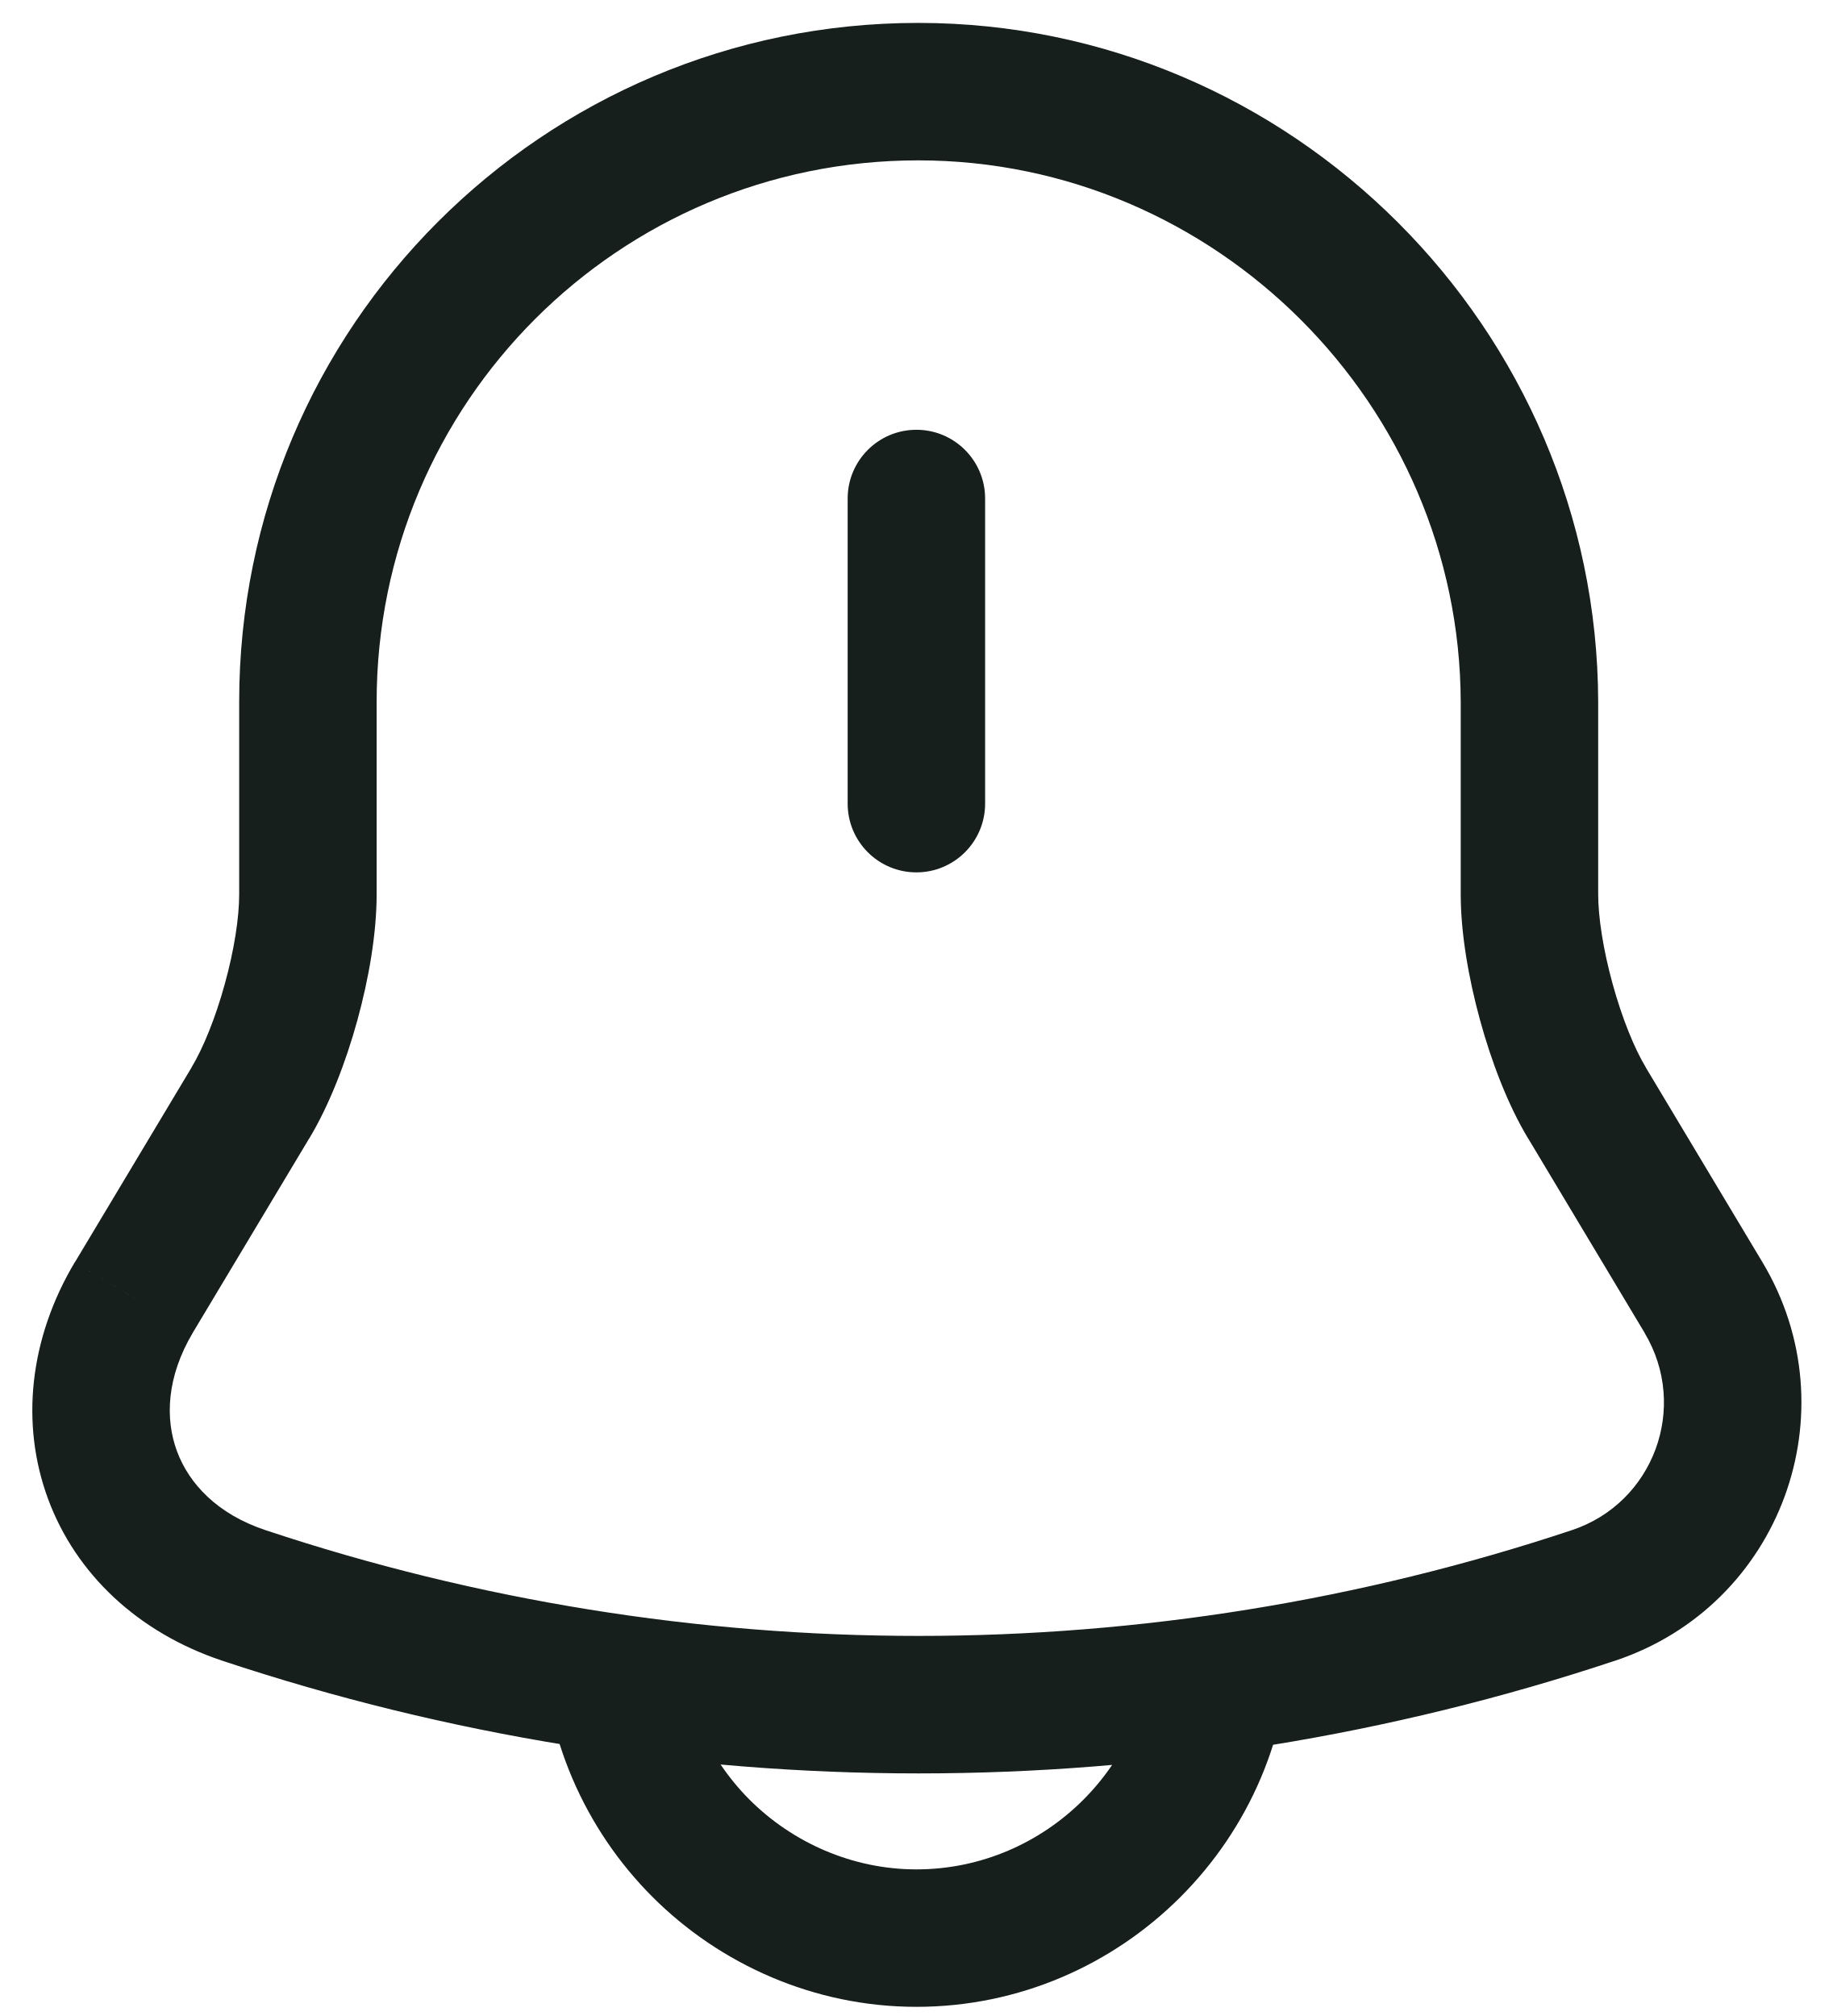
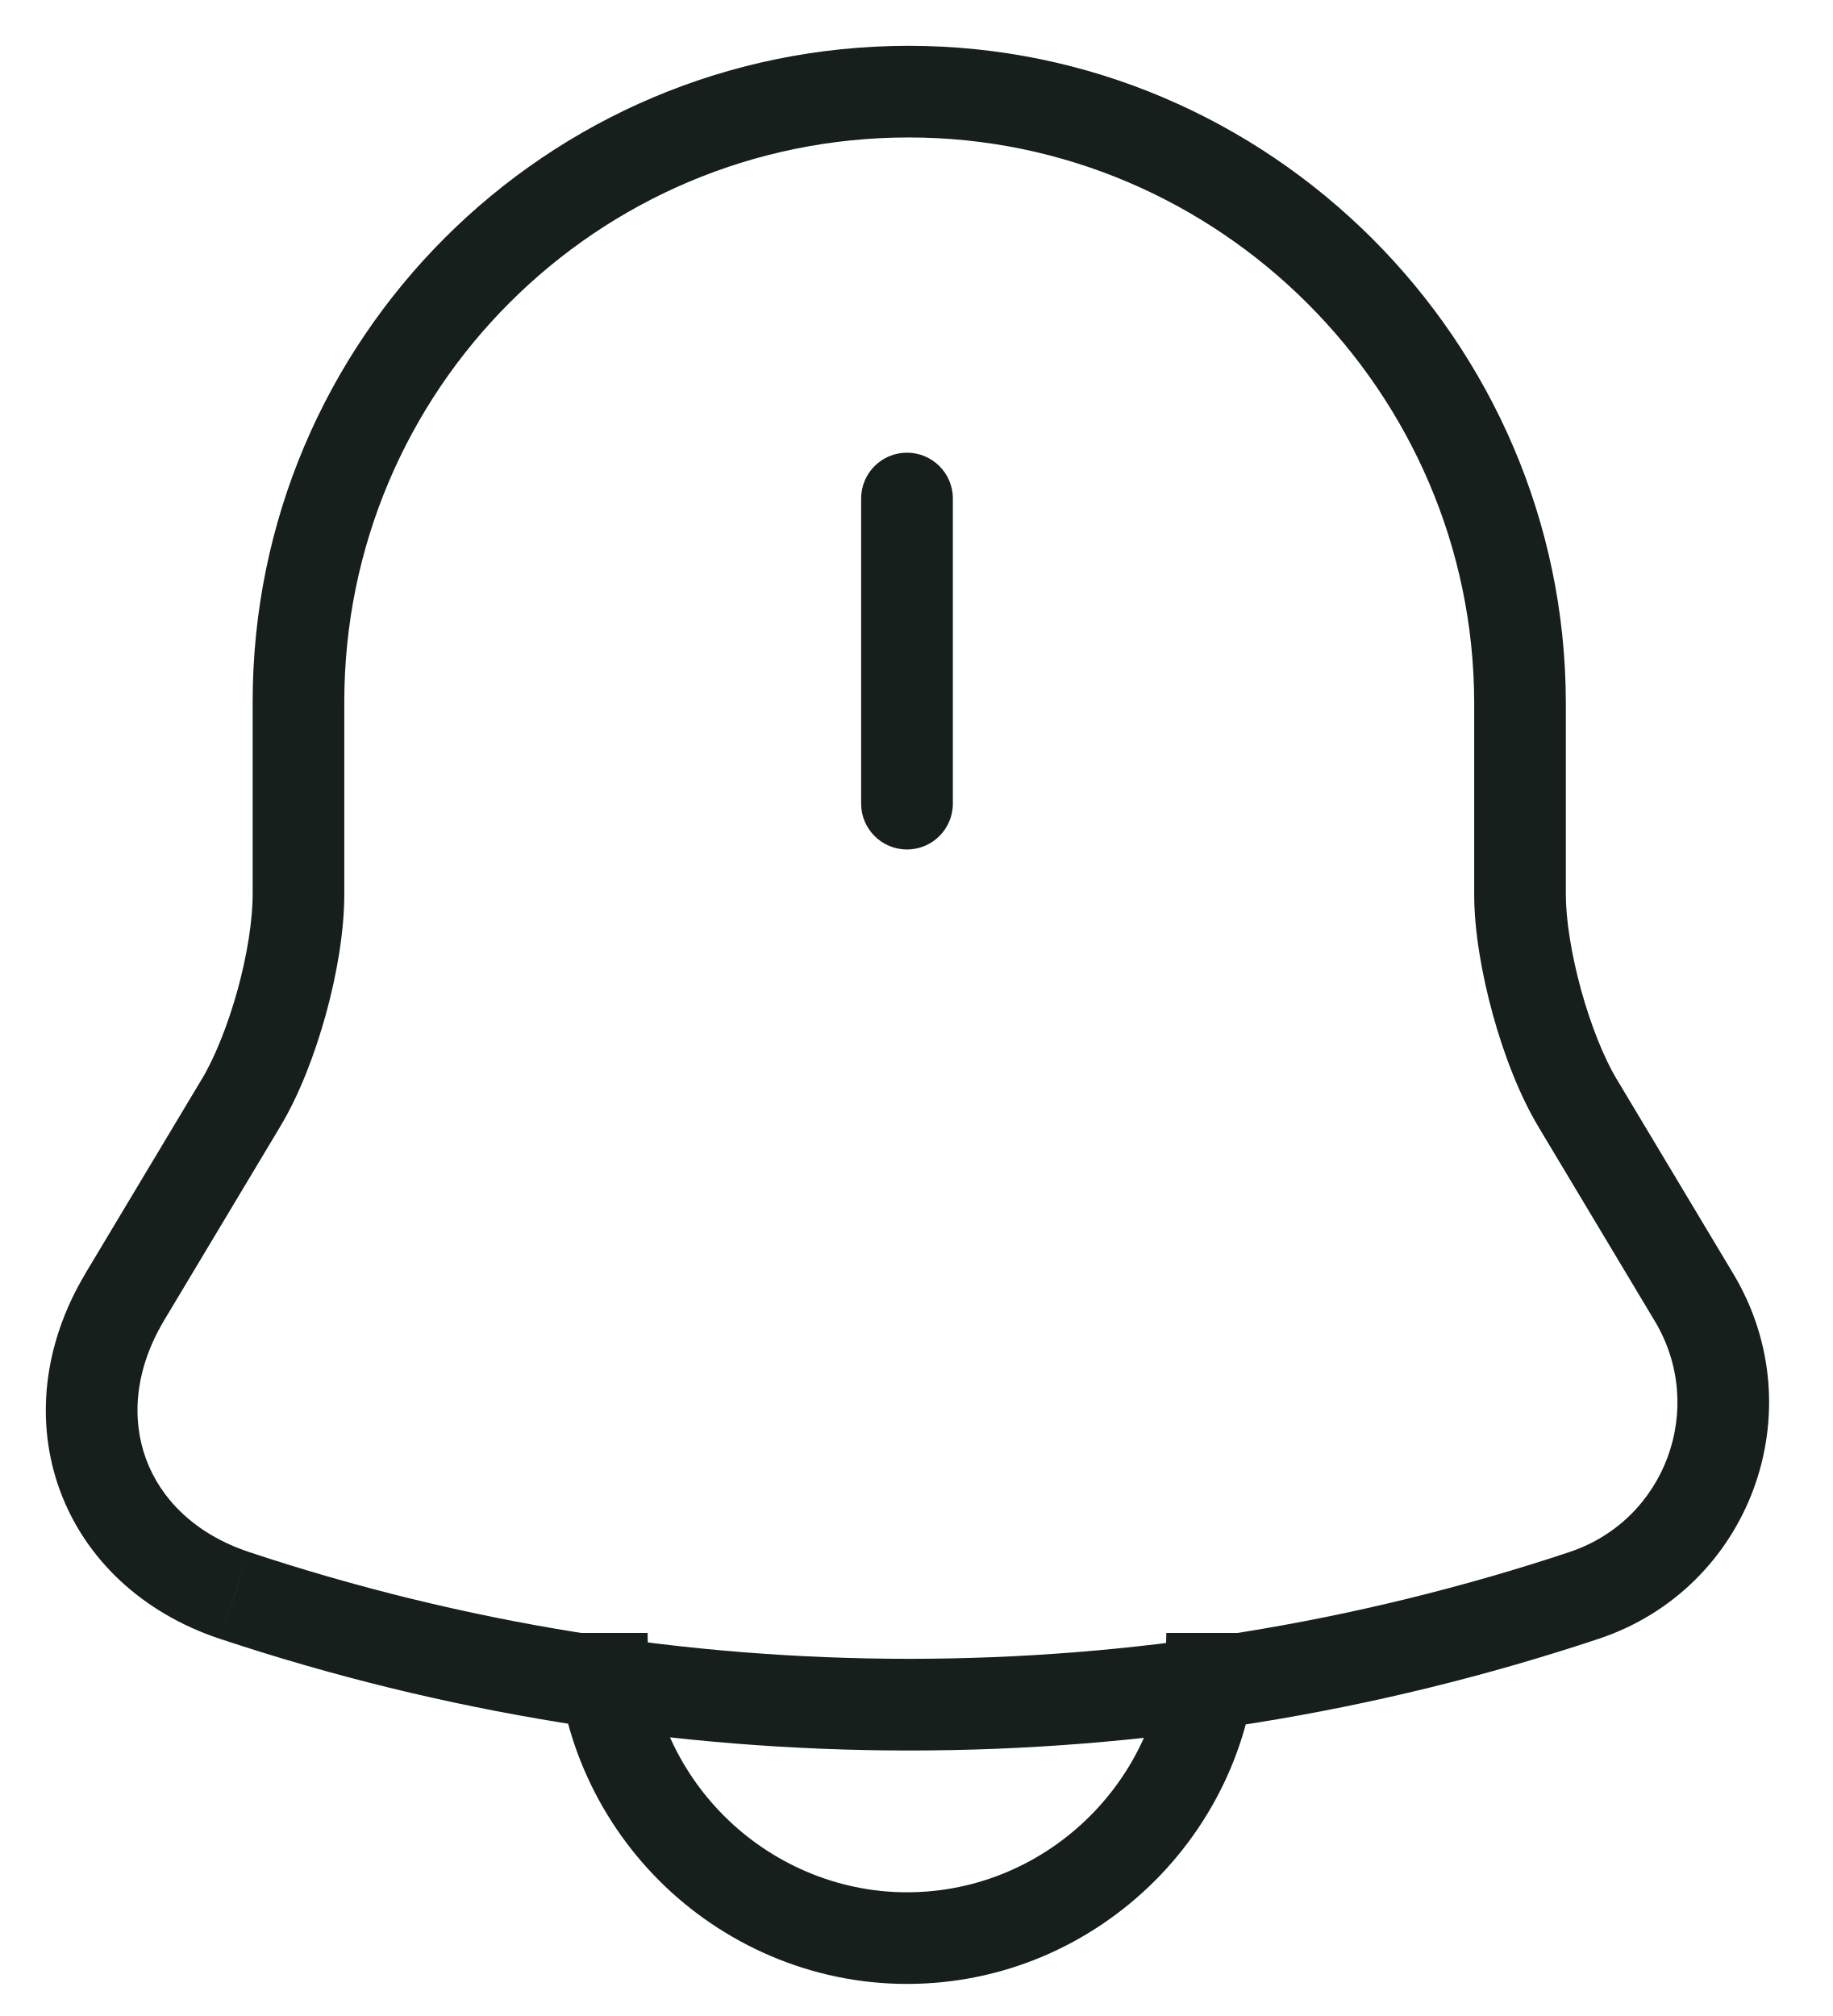
- <svg xmlns="http://www.w3.org/2000/svg" width="20" height="22" viewBox="0 0 20 22" fill="#161F1C">
-   <path d="M10.75 5.44C10.75 5.026 10.414 4.69 10 4.69C9.586 4.69 9.25 5.026 9.25 5.44H10.75ZM9.25 8.77C9.25 9.184 9.586 9.52 10 9.52C10.414 9.52 10.75 9.184 10.75 8.77H9.25ZM2.73 12.04L2.088 11.652L2.087 11.655L2.73 12.04ZM1.46 14.16L0.817 13.775L0.815 13.776L1.46 14.16ZM2.66 17.41L2.423 18.122L2.423 18.122L2.66 17.41ZM17.39 17.41L17.627 18.122L17.627 18.122L17.39 17.41ZM18.59 14.16L19.233 13.775L19.233 13.775L18.59 14.16ZM17.32 12.04L17.963 11.655L17.962 11.652L17.32 12.04ZM16.69 7.66L17.44 7.66L17.44 7.658L16.69 7.66ZM9.25 5.44V8.77H10.75V5.44H9.25ZM10.02 0.25C5.926 0.25 2.61 3.566 2.61 7.66H4.11C4.11 4.394 6.754 1.75 10.02 1.75V0.25ZM2.61 7.66V9.76H4.11V7.66H2.61ZM2.61 9.76C2.61 10.012 2.556 10.367 2.453 10.738C2.351 11.11 2.216 11.44 2.088 11.652L3.372 12.428C3.594 12.06 3.774 11.59 3.899 11.137C4.024 10.683 4.11 10.188 4.11 9.76H2.61ZM2.087 11.655L0.817 13.775L2.103 14.545L3.373 12.425L2.087 11.655ZM0.815 13.776C0.321 14.607 0.221 15.535 0.524 16.356C0.827 17.177 1.507 17.816 2.423 18.122L2.897 16.698C2.373 16.524 2.063 16.193 1.931 15.836C1.799 15.48 1.819 15.023 2.104 14.544L0.815 13.776ZM2.423 18.122C7.357 19.763 12.693 19.763 17.627 18.122L17.153 16.698C12.527 18.237 7.523 18.237 2.897 16.698L2.423 18.122ZM17.627 18.122C19.435 17.519 20.208 15.404 19.233 13.775L17.946 14.545C18.432 15.356 18.045 16.401 17.153 16.698L17.627 18.122ZM19.233 13.775L17.963 11.655L16.677 12.425L17.947 14.545L19.233 13.775ZM17.962 11.652C17.834 11.441 17.7 11.109 17.597 10.735C17.494 10.361 17.44 10.006 17.44 9.76H15.94C15.94 10.184 16.026 10.679 16.151 11.133C16.275 11.586 16.455 12.059 16.678 12.428L17.962 11.652ZM17.44 9.76V7.66H15.94V9.76H17.44ZM17.44 7.658C17.429 3.586 14.095 0.25 10.02 0.25V1.75C13.265 1.75 15.931 4.414 15.94 7.662L17.44 7.658ZM12.58 17.82C12.58 19.236 11.416 20.4 10 20.4V21.9C12.244 21.9 14.08 20.064 14.08 17.82H12.58ZM10 20.4C9.3 20.4 8.648 20.107 8.18 19.64L7.12 20.7C7.852 21.433 8.88 21.9 10 21.9V20.4ZM8.18 19.64C7.713 19.172 7.42 18.52 7.42 17.82H5.92C5.92 18.94 6.387 19.968 7.12 20.7L8.18 19.64Z" />
+ <svg xmlns="http://www.w3.org/2000/svg" width="20" height="22" viewBox="0 0 20 22" fill="none">
+   <path d="M10.398 5.44C10.398 5.164 10.174 4.94 9.897 4.94C9.621 4.94 9.397 5.164 9.397 5.44H10.398ZM9.397 8.77C9.397 9.046 9.621 9.27 9.897 9.27C10.174 9.27 10.398 9.046 10.398 8.77H9.397ZM2.627 12.04L2.199 11.782L2.198 11.783L2.627 12.04ZM1.357 14.16L0.928 13.903L0.928 13.904L1.357 14.16ZM2.557 17.41L2.399 17.884L2.4 17.884L2.557 17.41ZM17.287 17.41L17.445 17.884L17.445 17.884L17.287 17.41ZM18.487 14.16L18.916 13.903L18.916 13.903L18.487 14.16ZM17.217 12.04L17.646 11.783L17.645 11.782L17.217 12.04ZM16.587 7.66L17.087 7.66L17.087 7.659L16.587 7.66ZM9.397 5.44V8.77H10.398V5.44H9.397ZM9.917 0.5C5.961 0.5 2.757 3.704 2.757 7.66H3.757C3.757 4.256 6.513 1.5 9.917 1.5V0.5ZM2.757 7.66V9.76H3.757V7.66H2.757ZM2.757 9.76C2.757 10.041 2.698 10.42 2.592 10.805C2.485 11.19 2.343 11.543 2.199 11.782L3.055 12.298C3.262 11.957 3.434 11.51 3.556 11.07C3.677 10.63 3.757 10.159 3.757 9.76H2.757ZM2.198 11.783L0.928 13.903L1.786 14.417L3.056 12.297L2.198 11.783ZM0.928 13.904C0.468 14.677 0.381 15.526 0.656 16.27C0.931 17.013 1.549 17.601 2.399 17.884L2.715 16.936C2.126 16.739 1.754 16.357 1.594 15.923C1.434 15.489 1.467 14.954 1.787 14.416L0.928 13.904ZM2.4 17.884C7.282 19.509 12.563 19.509 17.445 17.884L17.13 16.936C12.452 18.491 7.393 18.491 2.715 16.936L2.4 17.884ZM17.445 17.884C19.101 17.333 19.809 15.396 18.916 13.903L18.058 14.417C18.625 15.364 18.174 16.587 17.129 16.936L17.445 17.884ZM18.916 13.903L17.646 11.783L16.788 12.297L18.058 14.417L18.916 13.903ZM17.645 11.782C17.502 11.544 17.36 11.188 17.253 10.801C17.147 10.414 17.087 10.036 17.087 9.76H16.087C16.087 10.154 16.168 10.626 16.289 11.066C16.41 11.507 16.583 11.956 16.789 12.298L17.645 11.782ZM17.087 9.76V7.66H16.087V9.76H17.087ZM17.087 7.659C17.077 3.724 13.854 0.5 9.917 0.5V1.5C13.301 1.5 16.078 4.276 16.087 7.661L17.087 7.659ZM12.727 17.82C12.727 19.374 11.451 20.65 9.897 20.65V21.65C12.004 21.65 13.727 19.926 13.727 17.82H12.727ZM9.897 20.65C9.127 20.65 8.412 20.328 7.901 19.816L7.194 20.523C7.882 21.212 8.847 21.65 9.897 21.65V20.65ZM7.901 19.816C7.389 19.305 7.067 18.59 7.067 17.82H6.067C6.067 18.87 6.505 19.835 7.194 20.523L7.901 19.816Z" fill="#161F1C" />
</svg>
